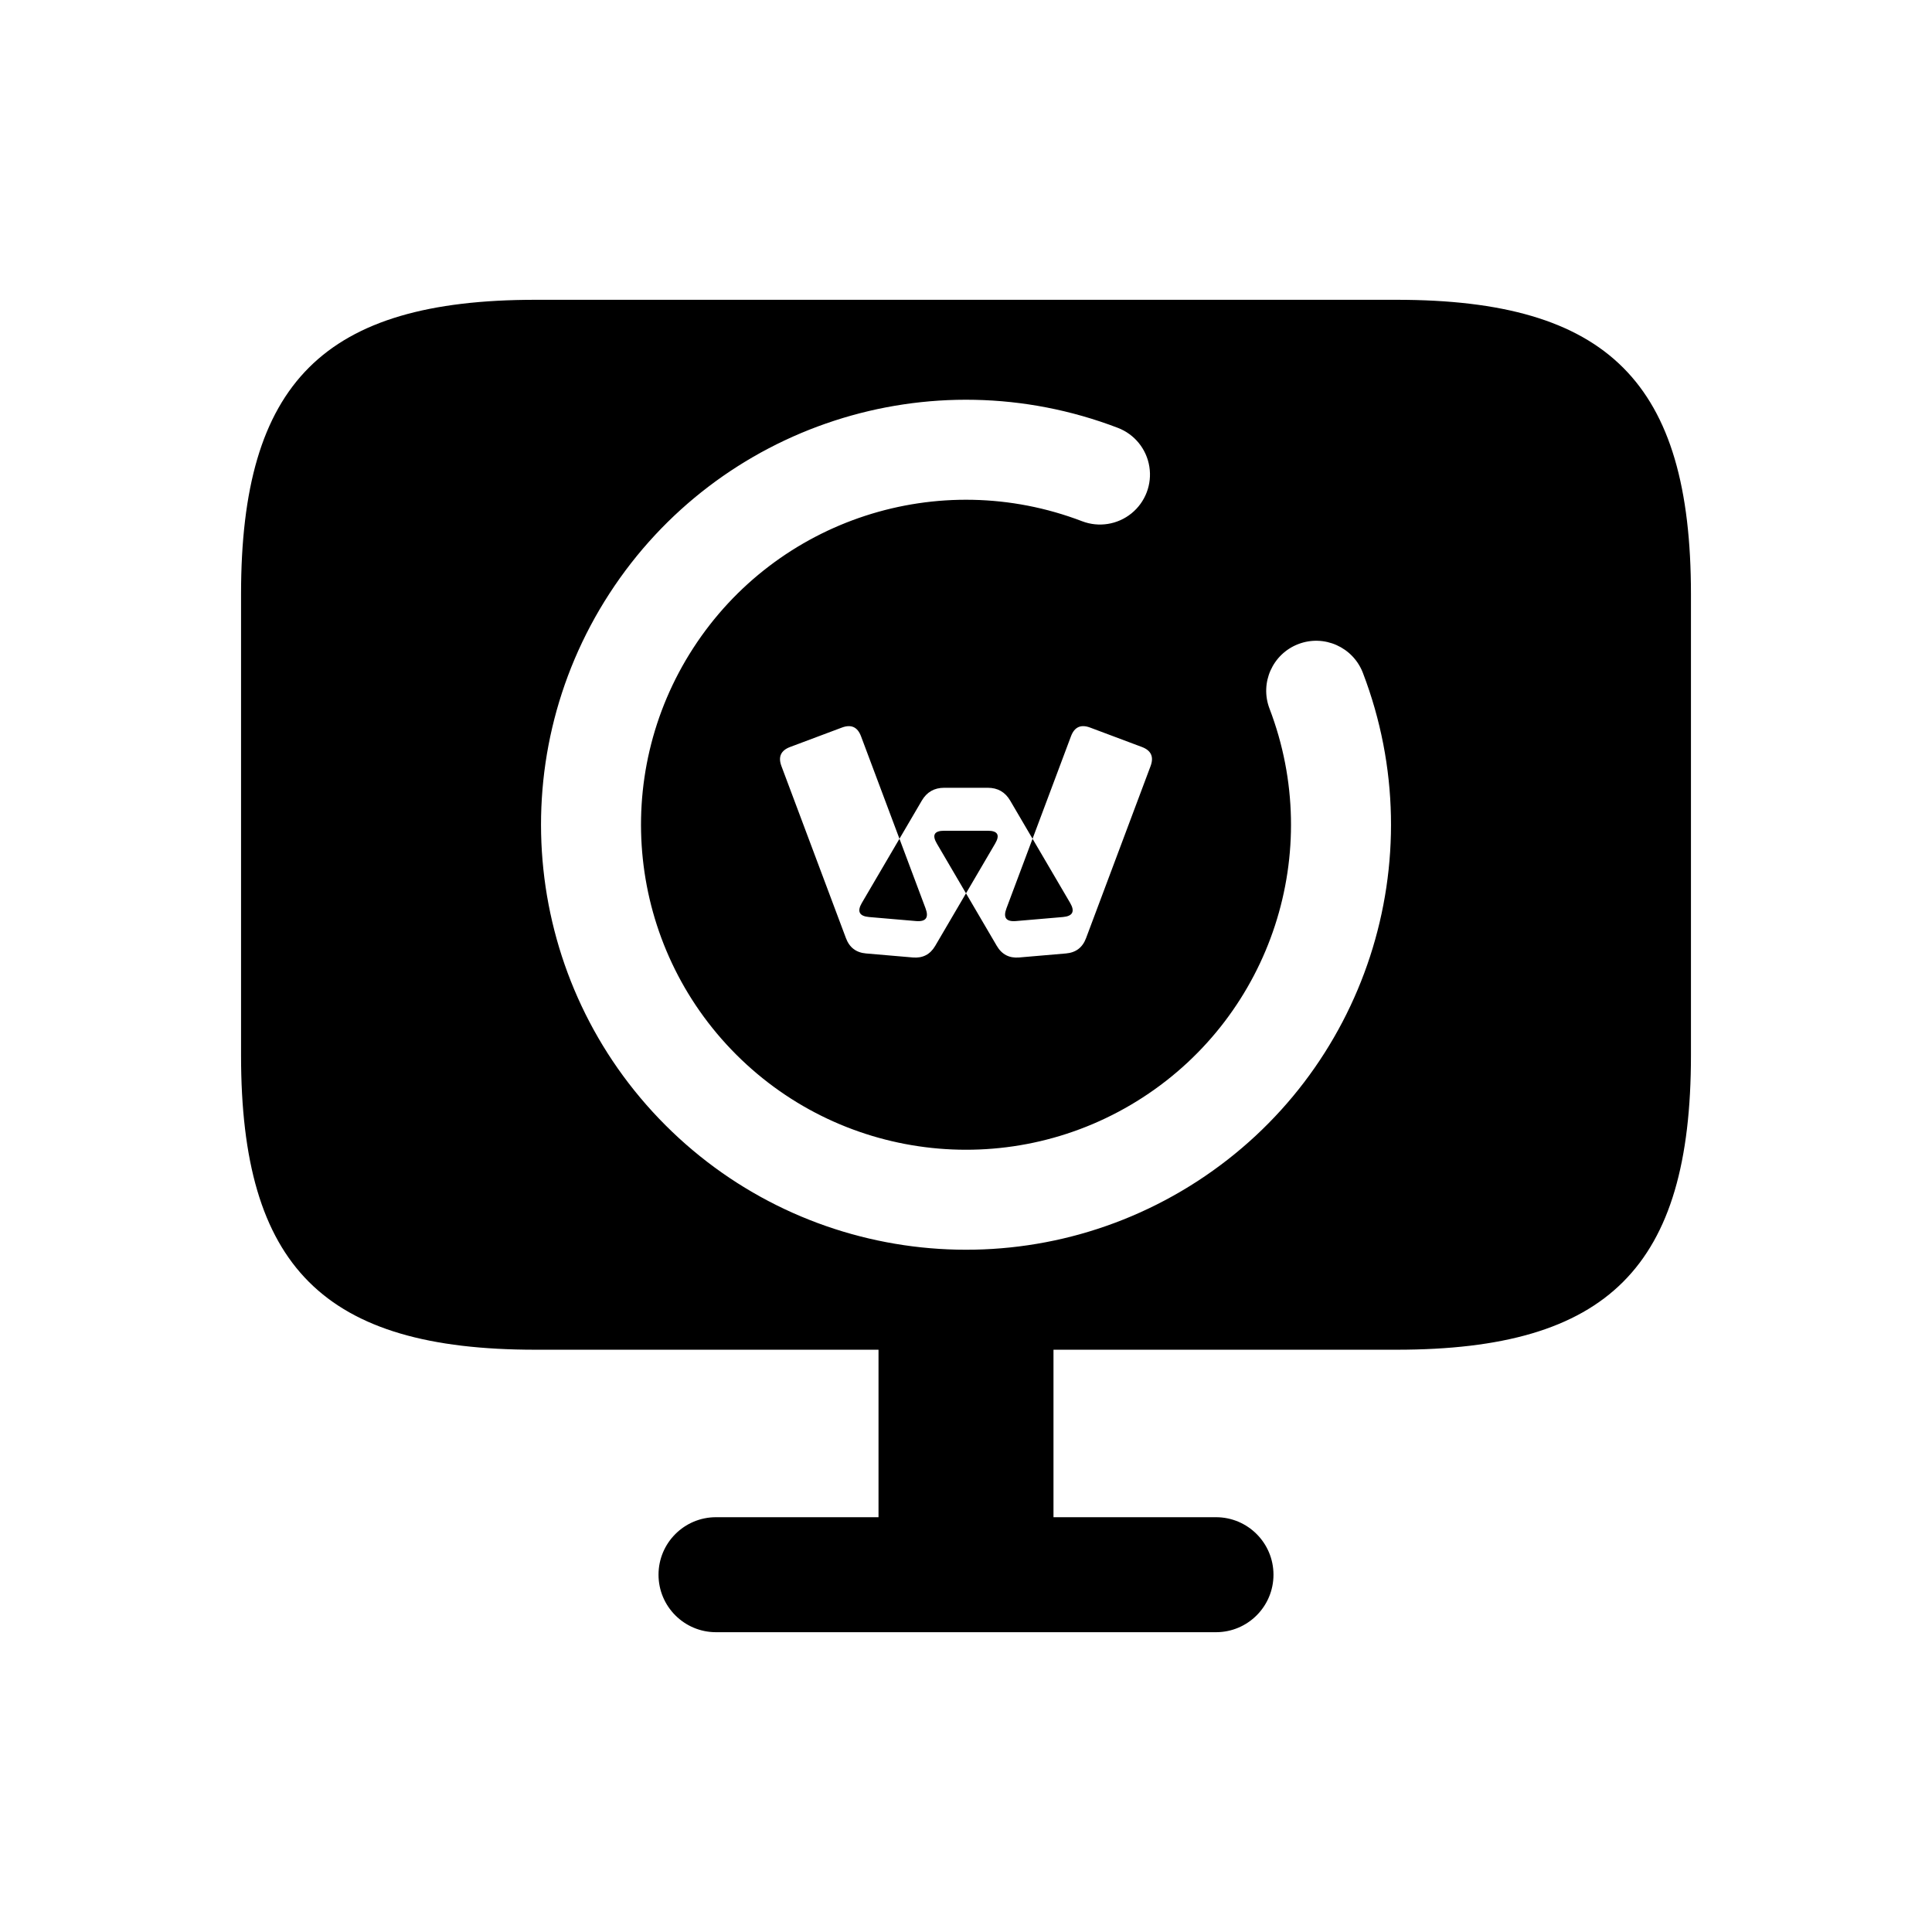
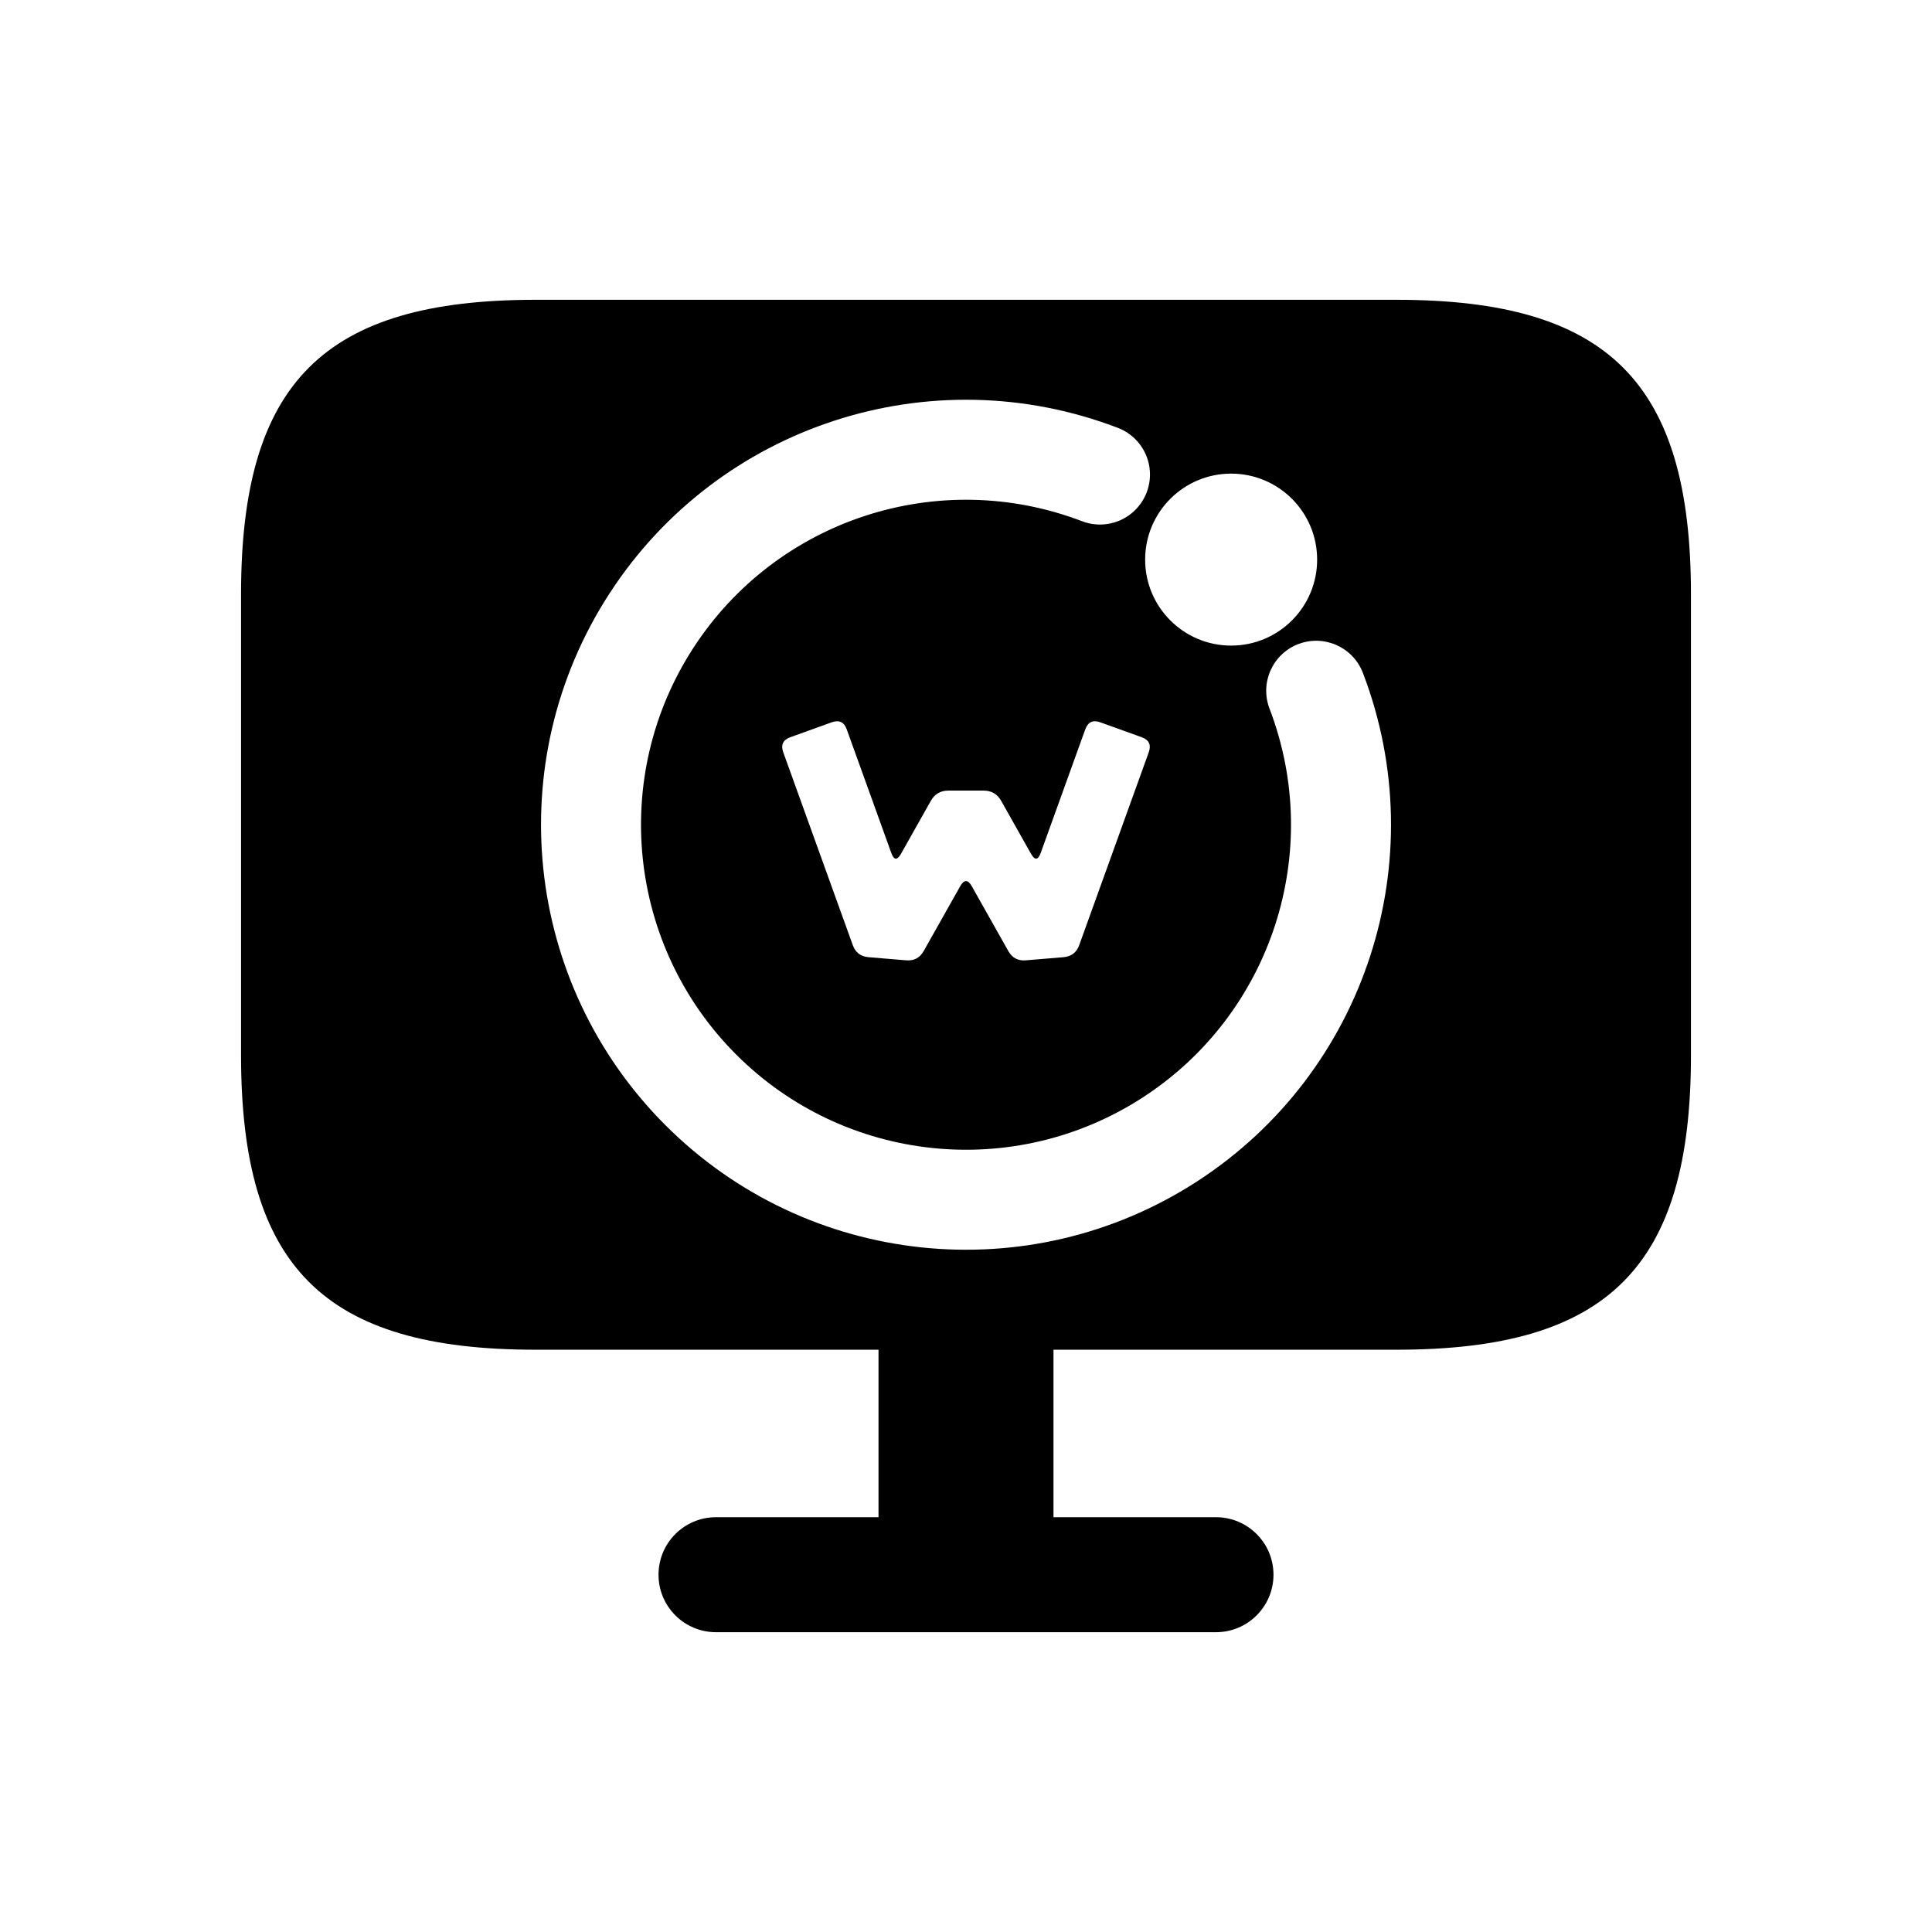
<svg xmlns="http://www.w3.org/2000/svg" viewBox="0 0 1024 1024" width="1024" height="1024">
-   <path fill="#000000" d="M283.79 158.9L740.21 158.9C852.36 158.9 896.24 202.78 896.24 314.92L896.24 559.35C896.24 671.5 852.36 715.38 740.21 715.38L283.79 715.38C171.64 715.38 127.76 671.5 127.76 559.35L127.76 314.92C127.76 202.78 171.64 158.9 283.79 158.9ZM479.19 688.88L544.81 688.88C554.56 688.88 558.37 692.7 558.37 702.45L558.37 807.81C558.37 817.56 554.56 821.38 544.81 821.38L479.19 821.38C469.44 821.38 465.63 817.56 465.63 807.81L465.63 702.45C465.63 692.7 469.44 688.88 479.19 688.88ZM379.5 804.15L644.5 804.15C661.33 804.15 674.97 817.8 674.97 834.63C674.97 851.46 661.33 865.1 644.5 865.1L379.5 865.1C362.67 865.1 349.03 851.46 349.03 834.63C349.03 817.8 362.67 804.15 379.5 804.15ZM722.37 356.66C717.14 342.99 701.82 336.14 688.15 341.37C674.49 346.6 667.64 361.92 672.87 375.59C701.92 451.52 673.93 537.41 605.73 581.65C537.53 625.89 447.69 616.42 390.2 558.94C332.72 501.45 323.25 411.61 367.49 343.41C411.73 275.21 497.62 247.22 573.55 276.27C582.39 279.65 592.36 278.06 599.72 272.09C607.07 266.12 610.68 256.69 609.18 247.34C607.69 237.99 601.33 230.15 592.48 226.77C493.2 188.78 380.87 225.38 323.03 314.57C265.18 403.75 277.56 521.24 352.73 596.41C427.9 671.58 545.38 683.96 634.57 626.11C723.76 568.27 760.36 455.94 722.37 356.66ZM414.18 406.06L448.39 497.29C450.24 502.21 453.78 504.9 459.02 505.35L483.83 507.48C489.07 507.93 493.01 505.88 495.67 501.35L527.45 447.11C530.11 442.58 528.81 440.31 523.55 440.31L500.45 440.31C495.19 440.31 493.89 442.58 496.55 447.11L528.33 501.35C530.99 505.88 534.93 507.93 540.17 507.48L564.98 505.35C570.22 504.9 573.76 502.21 575.61 497.29L609.82 406.06C611.67 401.14 610.13 397.75 605.21 395.91L577.79 385.63C572.87 383.78 569.48 385.32 567.64 390.24L533.43 481.47C531.58 486.39 533.28 488.63 538.51 488.18L563.33 486.05C568.56 485.6 569.85 483.11 567.2 478.57L535.42 424.34C532.76 419.8 528.81 417.54 523.55 417.54L500.45 417.54C495.19 417.54 491.24 419.8 488.58 424.34L456.8 478.57C454.15 483.11 455.44 485.6 460.67 486.05L485.49 488.18C490.72 488.63 492.42 486.39 490.57 481.47L456.36 390.24C454.52 385.32 451.13 383.78 446.21 385.63L418.79 395.91C413.87 397.75 412.33 401.14 414.18 406.06ZM698.11 296.61C698.11 321.78 677.71 342.18 652.53 342.18C627.36 342.18 606.95 321.78 606.95 296.61C606.95 271.43 627.36 251.03 652.53 251.03C677.71 251.03 698.11 271.43 698.11 296.61Z" />
+   <path fill="#000000" d="M283.79 158.9L740.21 158.9C852.36 158.9 896.24 202.78 896.24 314.92L896.24 559.35C896.24 671.5 852.36 715.38 740.21 715.38L283.79 715.38C171.64 715.38 127.76 671.5 127.76 559.35L127.76 314.92C127.76 202.78 171.64 158.9 283.79 158.9ZM479.19 688.88L544.81 688.88C554.56 688.88 558.37 692.7 558.37 702.45L558.37 807.81C558.37 817.56 554.56 821.38 544.81 821.38L479.19 821.38C469.44 821.38 465.63 817.56 465.63 807.81L465.63 702.45C465.63 692.7 469.44 688.88 479.19 688.88ZM379.5 804.15L644.5 804.15C661.33 804.15 674.97 817.8 674.97 834.63C674.97 851.46 661.33 865.1 644.5 865.1L379.5 865.1C362.67 865.1 349.03 851.46 349.03 834.63C349.03 817.8 362.67 804.15 379.5 804.15ZM722.37 356.66C717.14 342.99 701.82 336.14 688.15 341.37C674.49 346.6 667.64 361.92 672.87 375.59C701.92 451.52 673.93 537.41 605.73 581.65C537.53 625.89 447.69 616.42 390.2 558.94C332.72 501.45 323.25 411.61 367.49 343.41C411.73 275.21 497.62 247.22 573.55 276.27C582.39 279.65 592.36 278.06 599.72 272.09C607.07 266.12 610.68 256.69 609.18 247.34C607.69 237.99 601.33 230.15 592.48 226.77C493.2 188.78 380.87 225.38 323.03 314.57C265.18 403.75 277.56 521.24 352.73 596.41C427.9 671.58 545.38 683.96 634.57 626.11C723.76 568.27 760.36 455.94 722.37 356.66ZM415.15 398.75L451.98 500.91C453.39 504.84 456.18 506.98 460.34 507.33L480.27 508.99C484.43 509.34 487.54 507.7 489.58 504.06L508.93 469.72C510.98 466.08 513.02 466.08 515.07 469.72L534.42 504.06C536.46 507.7 539.57 509.34 543.73 508.99L563.66 507.33C567.82 506.98 570.61 504.84 572.02 500.91L608.85 398.75C610.27 394.82 609.01 392.15 605.09 390.73L583.21 382.85C579.28 381.43 576.61 382.69 575.2 386.61L551.61 452.04C550.2 455.97 548.47 456.11 546.42 452.47L530.66 424.49C528.61 420.85 525.5 419.03 521.32 419.03L502.68 419.03C498.5 419.03 495.39 420.85 493.34 424.49L477.58 452.47C475.53 456.11 473.8 455.97 472.39 452.04L448.8 386.61C447.39 382.69 444.72 381.43 440.79 382.85L418.91 390.73C414.99 392.15 413.73 394.82 415.15 398.75ZM698.11 296.61C698.11 271.43 677.71 251.03 652.53 251.03C627.36 251.03 606.95 271.43 606.95 296.61C606.95 321.78 627.36 342.18 652.53 342.18C677.71 342.18 698.11 321.78 698.11 296.61Z" />
</svg>
